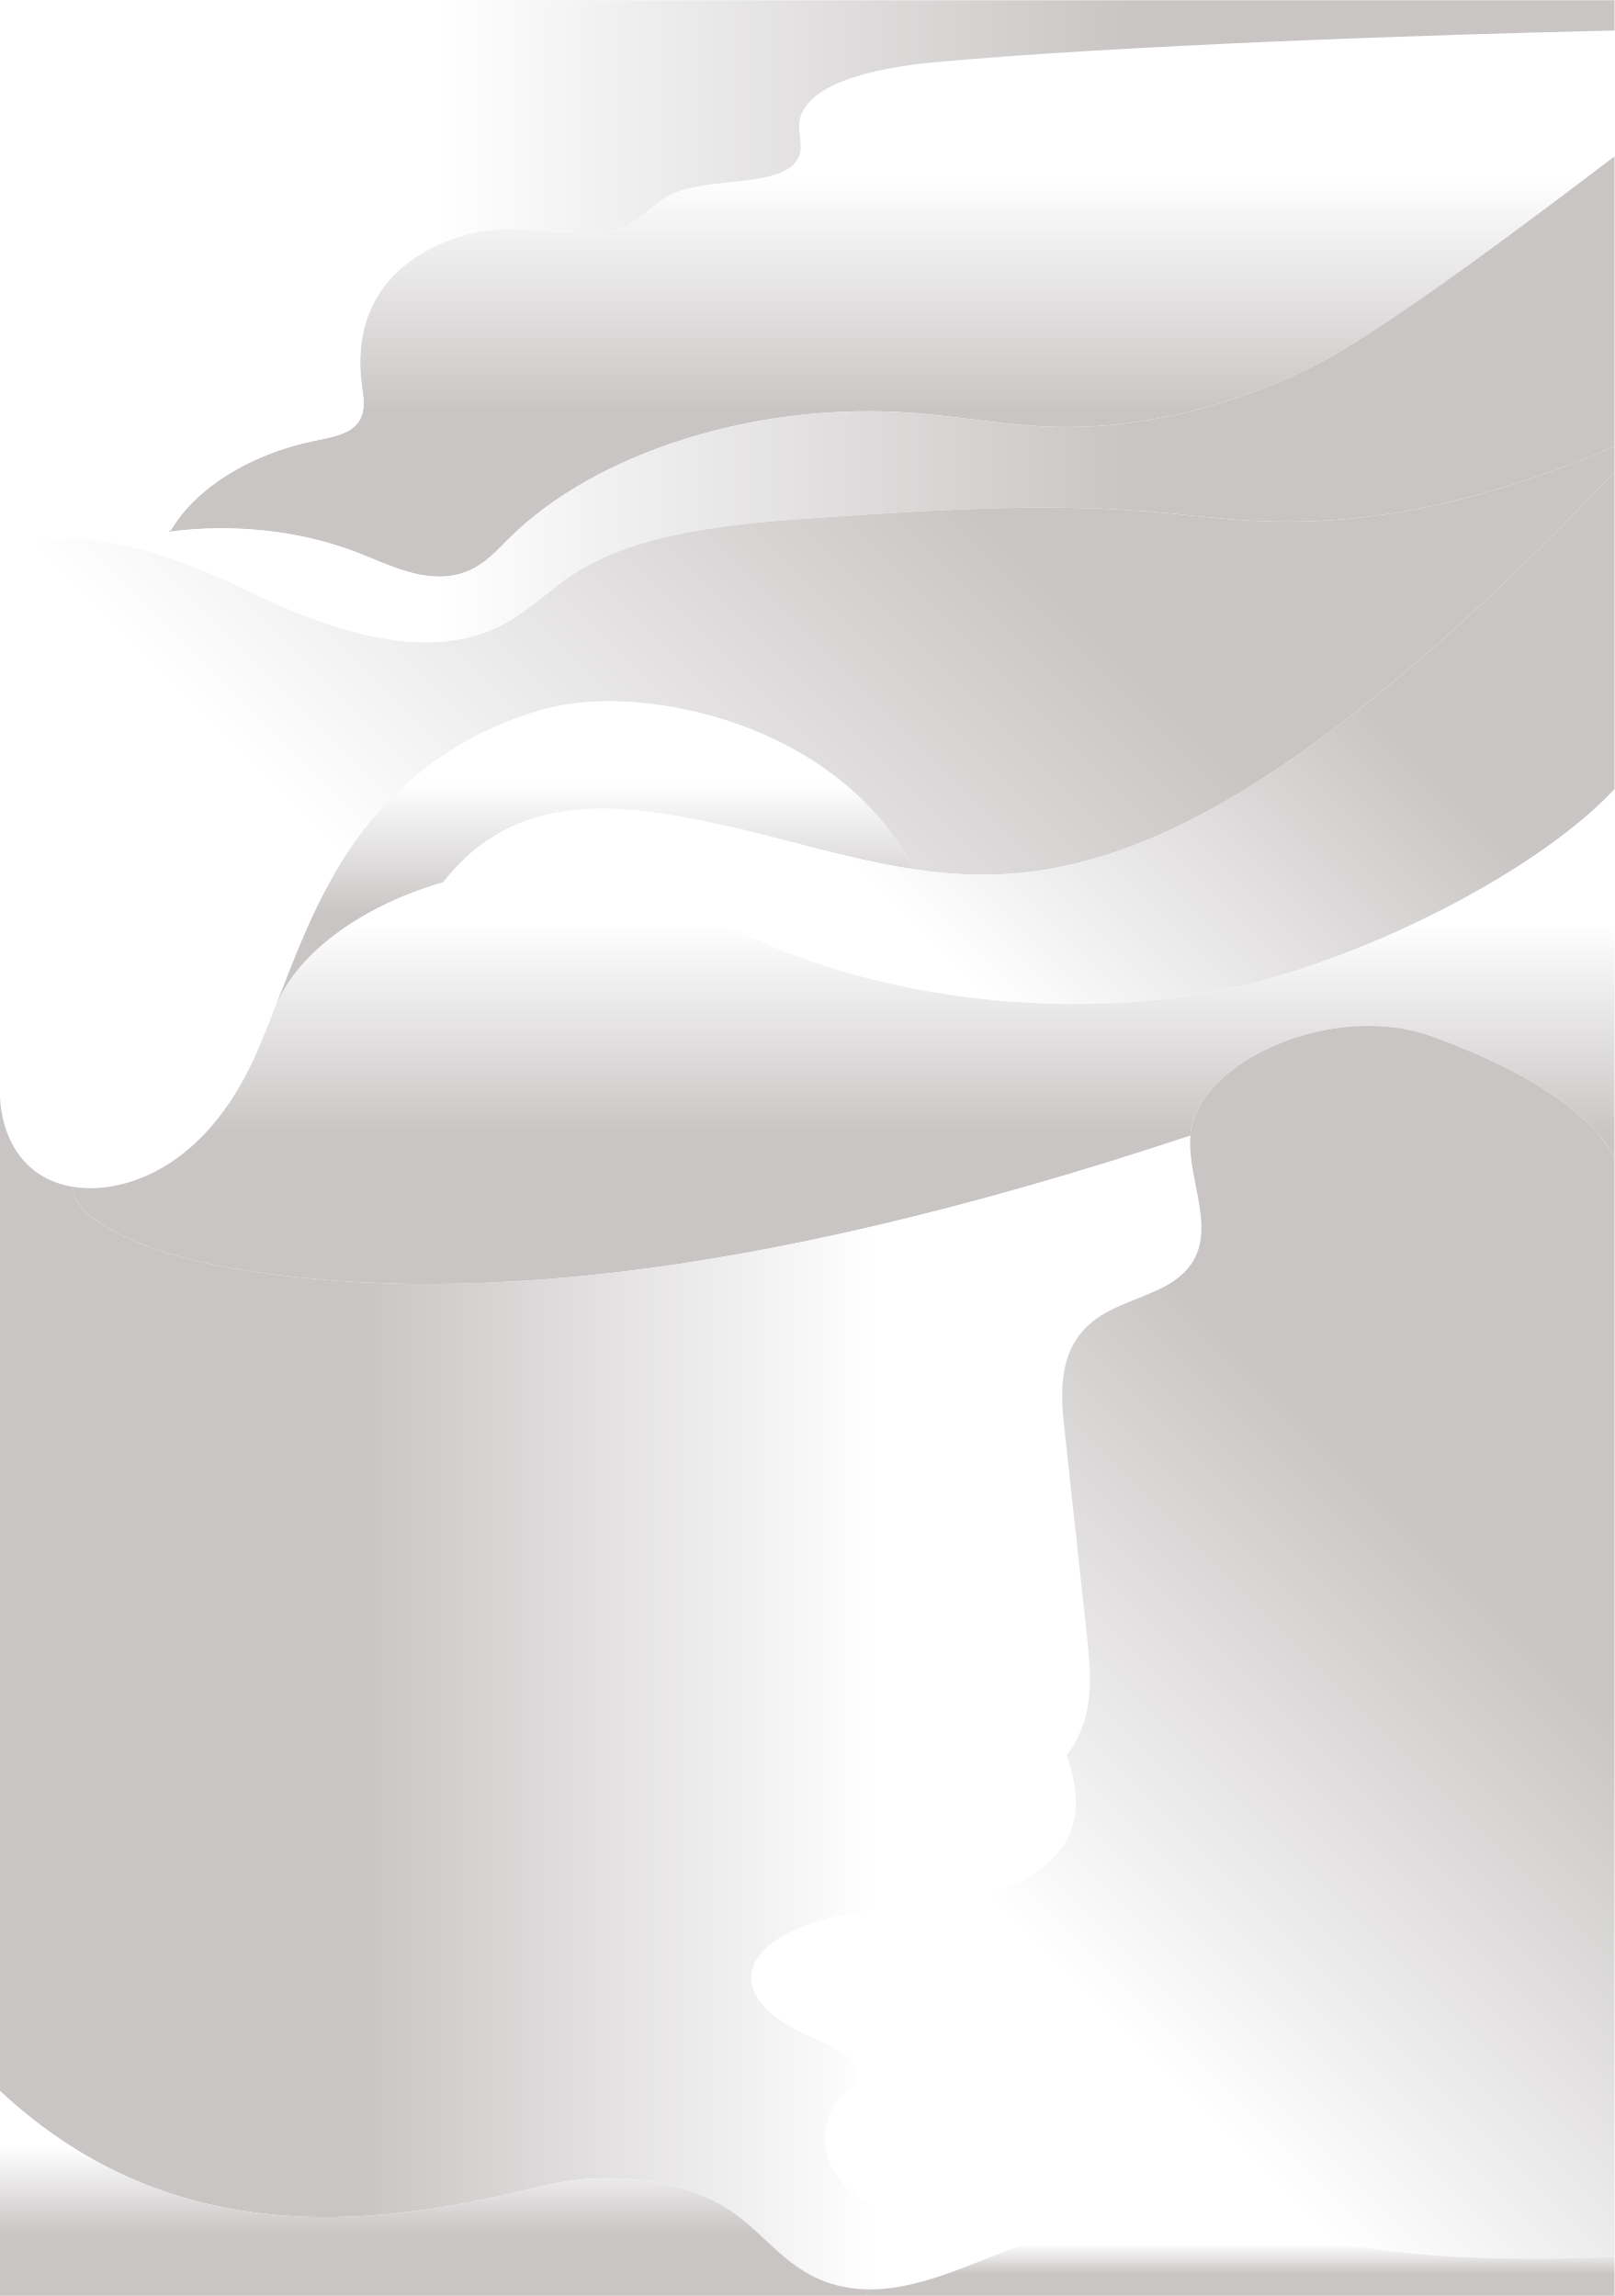
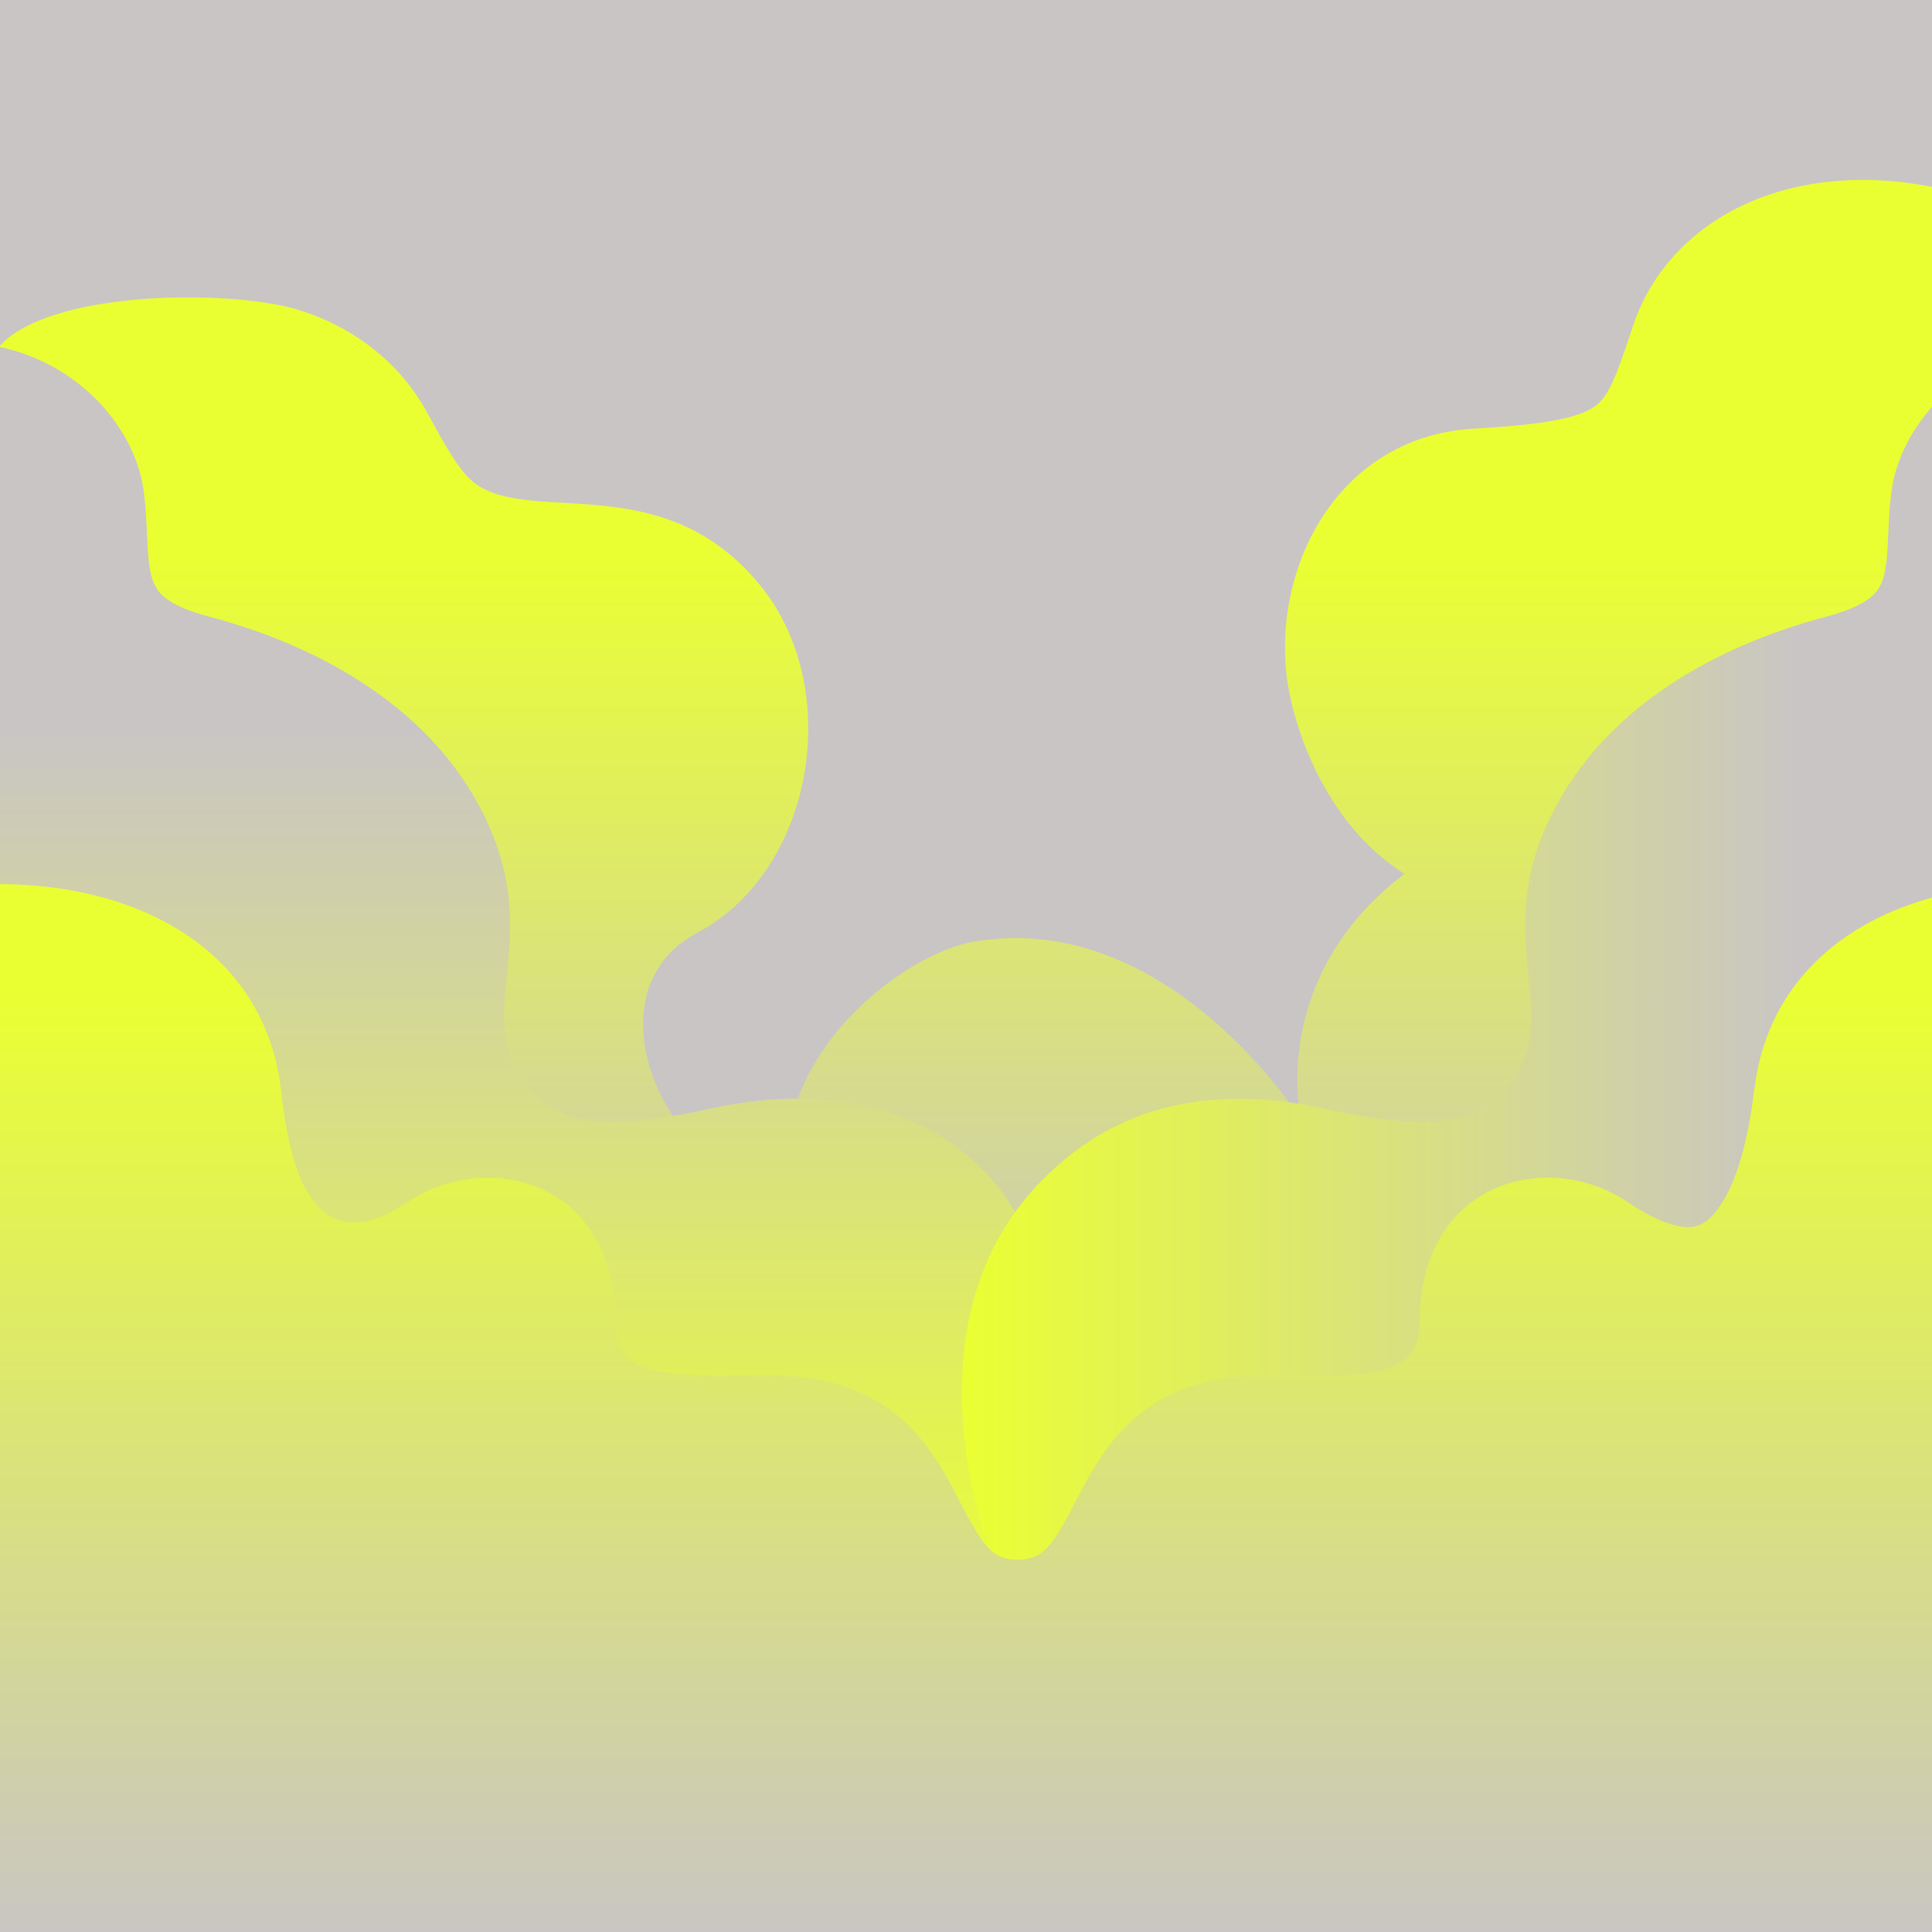
- <svg xmlns="http://www.w3.org/2000/svg" version="1.1" viewBox="0 0 3236.02 4603.64">
+ <svg xmlns="http://www.w3.org/2000/svg" version="1.1" viewBox="0 0 4677.2 4677.2">
  <defs>
    <style>
      .cls-1 {
-         fill: url(#Namnlös_övertoning_13);
+         fill: none;
      }

      .cls-2 {
-         fill: url(#Namnlös_övertoning_16);
+         fill: #c9c5c5;
      }

      .cls-3 {
-         fill: url(#Namnlös_övertoning_15);
+         fill: url(#Namnlös_övertoning_4);
      }

      .cls-4 {
-         fill: url(#Namnlös_övertoning_21);
+         fill: url(#Namnlös_övertoning_5);
      }

      .cls-5 {
-         fill: url(#Namnlös_övertoning_18);
+         fill: url(#Namnlös_övertoning_6);
      }

      .cls-6 {
-         fill: url(#Namnlös_övertoning_17);
+         fill: url(#Namnlös_övertoning_7);
      }

      .cls-7 {
-         fill: url(#Namnlös_övertoning_19);
-       }
- 
-       .cls-8 {
-         fill: url(#Namnlös_övertoning_14);
-       }
- 
-       .cls-9 {
-         fill: url(#Namnlös_övertoning_12);
-       }
- 
-       .cls-10 {
-         fill: url(#Namnlös_övertoning_20);
+         clip-path: url(#clippath);
      }
    </style>
-     <linearGradient id="Namnlös_övertoning_15" data-name="Namnlös övertoning 15" x1="-1067.32" y1="-618.27" x2="27.62" y2="-618.27" gradientTransform="translate(2404.66 1128.53) rotate(90) scale(1 -1)" gradientUnits="userSpaceOnUse">
-       <stop offset=".27" stop-color="#fff" />
+     <clipPath id="clippath">
+       <rect class="cls-1" y="0" width="4677.2" height="4677.2" />
+     </clipPath>
+     <linearGradient id="Namnlös_övertoning_4" data-name="Namnlös övertoning 4" x1="2339.9" y1="1255.3" x2="2339.9" y2="4240.3" gradientTransform="translate(0 4675.9) scale(1 -1)" gradientUnits="userSpaceOnUse">
+       <stop offset="0" stop-color="#c9c5c5" />
+       <stop offset=".7" stop-color="#eaff32" />
+     </linearGradient>
+     <linearGradient id="Namnlös_övertoning_5" data-name="Namnlös övertoning 5" x1="1113" y1="742.1" x2="1113" y2="3845.5" gradientTransform="translate(0 4675.9) scale(1 -1)" gradientUnits="userSpaceOnUse">
+       <stop offset="0" stop-color="#eaff32" />
      <stop offset=".7" stop-color="#c9c5c5" />
    </linearGradient>
-     <linearGradient id="Namnlös_övertoning_12" data-name="Namnlös övertoning 12" x1="-484.25" y1="-2404.95" x2="-484.25" y2="831.66" gradientTransform="translate(2404.66 1128.53) rotate(90) scale(1 -1)" gradientUnits="userSpaceOnUse">
-       <stop offset=".27" stop-color="#fff" />
+     <linearGradient id="Namnlös_övertoning_6" data-name="Namnlös övertoning 6" x1="2328.7" y1="2338.8" x2="5227.3" y2="2338.8" gradientTransform="translate(0 4675.9) scale(1 -1)" gradientUnits="userSpaceOnUse">
+       <stop offset="0" stop-color="#eaff32" />
      <stop offset=".7" stop-color="#c9c5c5" />
    </linearGradient>
-     <linearGradient id="Namnlös_övertoning_13" data-name="Namnlös övertoning 13" x1="1334.76" y1="-2221.43" x2="-975.76" y2="89.09" gradientTransform="translate(2404.66 1128.53) rotate(90) scale(1 -1)" gradientUnits="userSpaceOnUse">
-       <stop offset=".27" stop-color="#fff" />
-       <stop offset=".7" stop-color="#c9c5c5" />
-     </linearGradient>
-     <linearGradient id="Namnlös_övertoning_16" data-name="Namnlös övertoning 16" x1="277.62" y1="-1212.63" x2="887.9" y2="-1212.63" gradientTransform="translate(2404.66 1128.53) rotate(90) scale(1 -1)" gradientUnits="userSpaceOnUse">
-       <stop offset=".27" stop-color="#fff" />
-       <stop offset=".7" stop-color="#c9c5c5" />
-     </linearGradient>
-     <linearGradient id="Namnlös_övertoning_17" data-name="Namnlös övertoning 17" x1="1179.95" y1="-977.1" x2="-405.67" y2="608.52" gradientTransform="translate(2404.66 1128.53) rotate(90) scale(1 -1)" gradientUnits="userSpaceOnUse">
-       <stop offset=".27" stop-color="#fff" />
-       <stop offset=".7" stop-color="#c9c5c5" />
-     </linearGradient>
-     <linearGradient id="Namnlös_övertoning_14" data-name="Namnlös övertoning 14" x1="454.05" y1="-713.01" x2="1446.02" y2="-713.01" gradientTransform="translate(2404.66 1128.53) rotate(90) scale(1 -1)" gradientUnits="userSpaceOnUse">
-       <stop offset=".27" stop-color="#fff" />
-       <stop offset=".7" stop-color="#c9c5c5" />
-     </linearGradient>
-     <linearGradient id="Namnlös_övertoning_18" data-name="Namnlös övertoning 18" x1="2265.61" y1="3.57" x2="2265.61" y2="-2404.96" gradientTransform="translate(2404.66 1128.53) rotate(90) scale(1 -1)" gradientUnits="userSpaceOnUse">
-       <stop offset=".27" stop-color="#fff" />
-       <stop offset=".7" stop-color="#c9c5c5" />
-     </linearGradient>
-     <linearGradient id="Namnlös_övertoning_19" data-name="Namnlös övertoning 19" x1="3388.49" y1="-734.89" x2="1499.43" y2="1154.17" gradientTransform="translate(2404.66 1128.53) rotate(90) scale(1 -1)" gradientUnits="userSpaceOnUse">
-       <stop offset=".27" stop-color="#fff" />
-       <stop offset=".7" stop-color="#c9c5c5" />
-     </linearGradient>
-     <linearGradient id="Namnlös_övertoning_21" data-name="Namnlös övertoning 21" x1="3063.71" y1="-1533.24" x2="3474.68" y2="-1533.24" gradientTransform="translate(2404.66 1128.53) rotate(90) scale(1 -1)" gradientUnits="userSpaceOnUse">
-       <stop offset=".27" stop-color="#fff" />
-       <stop offset=".7" stop-color="#c9c5c5" />
-     </linearGradient>
-     <linearGradient id="Namnlös_övertoning_20" data-name="Namnlös övertoning 20" x1="3331.32" y1="81.35" x2="3474.68" y2="81.35" gradientTransform="translate(2404.66 1128.53) rotate(90) scale(1 -1)" gradientUnits="userSpaceOnUse">
-       <stop offset=".27" stop-color="#fff" />
-       <stop offset=".7" stop-color="#c9c5c5" />
+     <linearGradient id="Namnlös_övertoning_7" data-name="Namnlös övertoning 7" x1="2463.7" y1="-39" x2="2463.7" y2="2535.6" gradientTransform="translate(0 4675.9) scale(1 -1)" gradientUnits="userSpaceOnUse">
+       <stop offset="0" stop-color="#c9c5c5" />
+       <stop offset=".9" stop-color="#eaff32" />
    </linearGradient>
  </defs>
  <g>
    <g id="Lager_1">
      <g id="Lager_1-2" data-name="Lager_1">
-         <g>
-           <path class="cls-3" d="M336.48,1066.58c130.1-18.07,269.78-2.39,384.32,43.13,60.88,24.2,127.71,57.92,194.56,42.58,46.84-10.75,74.72-42.25,102.36-70.03,175.81-176.71,502.83-278.62,815.34-254.08,91.17,7.16,180.54,24.15,272.2,27.45,184.67,6.64,366.01-43.37,516.8-115.88,150.78-72.5,490.91-332.79,614.25-426.15V61.21c-374.88,8.3-993.44,29.61-1365.09,63.82-116.54,10.73-261.96,42.84-269.18,122.35-2.11,23.21,9.23,47.33-1.98,69.31-31.42,61.63-175.87,35.64-254.61,73.14-35.95,17.12-55.47,46.94-91.99,63.51-66.84,30.33-155.82,4.93-236.26,5.93-103.08,1.29-196.32,49.84-244.47,111.59-48.15,61.75-56.8,134.53-47.1,204.06,4.11,29.49,9.35,63.31-20.71,84.83-19.74,14.14-49.59,18.78-77.02,24.57-127.49,26.91-235.05,94.12-284.9,178.03" />
-           <path class="cls-9" d="M343,1062.34c49.85-83.91,157.41-151.12,284.9-178.03,27.43-5.79,57.28-10.43,77.02-24.57,30.06-21.52,24.82-55.33,20.71-84.83-9.7-69.52-1.04-142.31,47.1-204.06,48.15-61.75,141.39-110.3,244.47-111.59,80.44-1,169.42,24.4,236.26-5.93,36.51-16.57,56.03-46.39,91.99-63.51,78.75-37.5,223.2-11.51,254.61-73.14,11.2-21.98-.13-46.1,1.98-69.31,7.22-79.51,152.64-111.62,269.18-122.35,371.65-34.21,990.21-55.52,1365.09-63.82V.43H-.29v1106.54c149.55-66.42,345.21,4.48,490.54,75,145.32,70.52,335.97,144.67,490.19,83.35,69.52-27.68,112.33-77.48,170.67-115.21,131.85-85.13,327.75-101.45,509.03-113.35,225.92-14.92,454.35-29.77,679.01-7.96,175.35,17.09,436.54,62.94,897.17-133.46V313.61c-123.35,93.36-463.47,353.65-614.25,426.15-150.79,72.51-332.13,122.52-516.8,115.88-91.66-3.3-181.02-20.29-272.2-27.45-312.51-24.54-639.53,77.37-815.34,254.08-27.64,27.78-55.52,59.28-102.36,70.03-66.86,15.34-133.69-18.38-194.56-42.58-114.54-45.53-254.22-61.2-384.32-43.13" />
-           <path class="cls-1" d="M-.29,2197.9c4.79,93.48,54.45,167.55,147.61,181.94,8.56,1.39,17.58,2.17,26.94,2.47,87.22,2.55,244.98-45.08,345.1-282.76,55.25-130.98,95.66-265.68,177.29-390.16,81.62-124.49,215.42-240.86,403.21-289.65,187.79-48.71,579.92,27.76,731.41,322.97,57.19,8.66,115.18,13.07,174.43,10.44,162.45-7.27,309.48-67.66,434.94-137.94,289.85-162.22,593.73-454.42,795.68-669.22v-50.65c-460.63,196.4-721.82,150.54-897.17,133.46-224.66-21.8-453.09-6.96-679.01,7.96-181.28,11.91-377.18,28.22-509.03,113.35-58.33,37.73-101.14,87.53-170.67,115.21-154.23,61.32-344.87-12.84-490.19-83.35-145.32-70.52-340.99-141.42-490.54-75v1058.91" />
-           <path class="cls-2" d="M554.97,2013.18c45.55-107.86,178.43-199.8,333.34-243.95,144.52-186.65,355.15-158.51,544.88-118.15,133.11,28.3,263.59,71.44,398.07,91.63-151.49-295.21-543.62-371.68-731.41-322.97-187.79,48.79-321.58,165.16-403.21,289.65-64.43,98.27-103.19,202.9-143.83,307.04l2.16-3.25h0Z" />
-           <path class="cls-6" d="M1831.26,1742.71c57.19,8.66,115.18,13.07,174.43,10.44,162.45-7.27,309.48-67.66,434.94-137.94,289.85-162.22,593.73-454.42,795.68-669.22v636.59c-162.45,174.51-555.49,372.15-853.56,414.52-298.07,42.45-620.45-.39-872.85-115.83-86.87-39.67-166.33-87.76-261.88-116.83-113.82-34.64-243.04-28.53-359.71,4.79,144.52-186.65,355.15-158.51,544.88-118.15,133.11,28.3,263.59,71.44,398.07,91.63h0Z" />
-           <path class="cls-8" d="M552.81,2016.43c-10.84,27.78-21.82,55.53-33.46,83.12-100.12,237.69-257.88,285.32-345.1,282.76-9.36-.31-18.38-1.08-26.94-2.47-7.31,54.74,117.81,130.05,327.86,164.77,413.14,68.35,998.08,35.65,1911-267.53,11.99-149.77,286.76-269.77,482.43-199.57,324.21,116.37,367.7,245.34,367.7,245.34v-740.27c-162.45,174.51-555.49,372.15-853.56,414.52-298.07,42.45-620.45-.39-872.85-115.83-86.87-39.67-166.33-87.76-261.88-116.83-113.82-34.64-243.04-28.53-359.71,4.79-154.91,44.15-287.79,136.09-333.34,243.95l-2.16,3.25h.01Z" />
-           <path class="cls-5" d="M1791.19,4480.27c3.2-9.82,5.94-20.34.8-29.77-6.85-12.22-24.89-19.49-40.64-27.06-97.83-47.55-128.09-148.38-65.41-217.97,12.56-13.84,28.54-27.29,31.39-43.38,6.51-35.8-50-59.69-94.64-79.33-59.82-26.29-114.84-66.26-116.56-114.51-2.74-77.01,125-124.41,237.11-137.48,112.1-13.14,238.36-13.61,320.1-67.19,73.4-48.17,121.12-110.96,75-244.64-60.16,79.8,0,0,0,0,7.88-10.36,14.73-21.19,20.55-32.4,34.36-66.5,27.17-139.02,19.52-209.23-15.07-139.26-30.25-278.51-45.32-417.77-8.45-78.33-10.73-168.17,73.97-221.76,45.32-28.76,109.59-41.99,151.26-73.22,98.06-73.38,19.98-188.66,27.85-287.48-912.92,303.18-1497.87,335.88-1911,267.53-210.05-34.72-335.17-110.03-327.86-164.77-93.15-14.38-142.81-88.46-147.61-181.94v1994.35c361.08,337.28,784.15,265.6,1091.12,190.36,128.09-31.39,282.08-13.84,377.06,52.35,70.55,49.18,113.36,121.7,207.77,146.68,22.6,6.03,45.09,8.66,67.47,8.74,20.09-35.8,36.19-72.6,48.06-110.11h.01Z" />
-           <path class="cls-7" d="M2138.34,3518.94c46.12,133.69-1.6,196.47-75,244.64-81.74,53.58-208,54.05-320.1,67.19-112.1,13.07-239.85,60.47-237.11,137.48,1.71,48.25,56.74,88.22,116.56,114.51,44.64,19.64,101.14,43.53,94.64,79.33-2.85,16.08-18.84,29.54-31.39,43.38-62.67,69.59-32.42,170.42,65.41,217.97,15.75,7.58,33.79,14.85,40.64,27.06,5.14,9.43,2.4,19.95-.8,29.77-11.87,37.5-27.97,74.31-48.06,110.11,113.47.46,225.12-64.72,337.11-98.74,144.64-44,311.88-35.49,467.7-15.23,155.71,20.18,277.63,65.8,688.37,48.94v-2202.5s-43.49-128.97-367.7-245.34c-195.67-70.21-470.44,49.79-482.43,199.57-7.88,98.82,70.21,214.1-27.85,287.48-41.67,31.24-105.94,44.46-151.26,73.22-84.7,53.58-82.42,143.43-73.97,221.76,15.07,139.26,30.25,278.51,45.32,417.77,7.65,70.21,14.84,142.74-19.52,209.23-5.82,11.21-12.67,22.04-20.55,32.4h-.01Z" />
-           <path class="cls-4" d="M1735.71,4603.21c2.51-4.25,5.02-8.51,7.42-12.84-22.37-.08-44.86-2.71-67.47-8.74-94.41-24.97-137.22-97.5-207.77-146.68-94.98-66.19-248.98-83.74-377.06-52.35-306.97,75.23-730.04,146.91-1091.12-190.36v410.96h1736,0Z" />
-           <path class="cls-10" d="M1735.71,4603.21c2.51-4.25,5.02-8.51,7.42-12.84,113.47.46,225.12-64.72,337.11-98.74,144.64-44,311.88-35.49,467.7-15.23,155.71,20.18,277.63,65.8,688.37,48.94v77.83l-1500.6.03h0Z" />
+         <g class="cls-7">
+           <g>
+             <rect class="cls-2" y="0" width="4677.2" height="4677.2" />
+             <path class="cls-3" d="M0,836.8c125.1-136.5,562.3-135.4,720.3-87.3,137,41.7,248.1,129.7,312.9,247.8,3.8,7,7.6,13.8,11.2,20.4,51.8,94.6,79.9,138.3,117.5,160.6,145.5,86.4,452-40.4,679.2,239.7,205.2,252.9,126.8,692.3-153.2,840.2s-66.5,610.5,222.7,617.3c-53.6-310.8,270.9-566.3,448.4-596.2,470.3-79.3,790.3,430.6,790.3,430.6,0,0-80.8-341.6,250.7-594.4-200.8-126.8-274.6-374.5-286.2-488-8-79.3.3-162,24.2-239.1,25.6-82.7,68.7-156.6,124.5-213.9,80.9-83,186.7-130.3,306-136.9,164.9-9.1,252.1-25,291.8-53.4,35-25,52.7-74.5,86.4-175.3,2.4-7.1,4.8-14.3,7.3-21.8,42.2-125.7,135.7-228.4,263.2-289.2,147-70.1,331.2-81.4,518.6-32l-58.5,2954.7L-56,3325.6,0,836.8Z" />
+             <path class="cls-4" d="M2515.9,3082.1c-18.9-86.8-63.6-171.7-126-239.2-88.1-95.4-292.8-242.7-673.6-158.4-277.6,61.5-374.7,24.6-435-49.9-72.3-89.2-64.8-164.7-54.4-269.2,10.1-102.2,21.6-218.1-41.2-361.6-60.2-137.6-161.9-254.3-302.3-347-107.4-70.9-234.7-126.2-378.3-164.3-91-24.1-116.2-51.6-127.2-70.1-17.6-29.6-19.7-75.6-22-128.9-1.4-30.8-2.9-65.8-7.7-102.6-17.3-132-116.2-257.3-252-319.1-126.6-57.6-267.3-55-396.3,7.4L251.6,3906.9l2244.4,26.9c31.4-57.2,38.5-766.6,20-851.7h-.1Z" />
+             <path class="cls-5" d="M5227.2,879.3c-129-62.4-269.7-65-396.3-7.4-135.8,61.8-234.7,187.1-252,319.1-4.8,36.8-6.4,71.8-7.7,102.6-2.3,53.3-4.4,99.3-22,128.9-11,18.5-36.2,46-127.2,70.1-143.6,38.1-270.9,93.4-378.3,164.3-140.4,92.7-242.1,209.4-302.3,347-62.8,143.6-51.3,259.4-41.2,361.6,10.4,104.5,17.9,180-54.4,269.2-60.3,74.4-157.4,111.4-435,49.9-380.8-84.4-579.5,68.8-673.6,158.4-373.8,355.9-137.4,943.4-106,1000.6h2244.4l551.7-2964.2h-.1Z" />
+             <path class="cls-6" d="M2522.9,3758c28.9-22.9,53.6-70.4,79.7-120.7,31.3-60.3,66.7-128.6,124.8-186,71.3-70.5,164.2-110.6,276.3-119.4,39.2-3.1,82.2-2.5,127.7-2,98.8,1.2,221.8,2.8,272.3-40.5,32.3-27.7,32.9-76.1,33.2-92.1,1.1-78.9,17.8-146.7,49.7-201.4,31.5-54.1,78.2-95.5,135.1-119.9,99.6-42.6,223.8-29.8,316.4,32.8,75.6,51,137.3,71.5,174,57.7,25.8-9.8,51.9-40,73.6-85.1,28.2-58.8,48.9-141.3,61.5-245.1,11.5-94.5,44.3-178.7,97.7-250.1,49.7-66.5,116.2-121,197.7-162,109.4-55,243.3-83.9,387.8-83.9s4.4,0,6.6,0c136.8.8,273.2,27,394.5,75.6l-568.4,2461.2L-16.2,4714.9l-387.9-2498.9c121.2-48.6,257.6-74.8,394.5-75.6H-3c144.5,0,278.5,29,387.8,83.9,81.6,41,148.1,95.5,197.7,162,53.3,71.4,86.2,155.6,97.7,250.1,13.8,113.6,47.2,449.2,309,272.5,92.6-62.5,216.8-75.4,316.4-32.8,56.9,24.3,103.6,65.8,135.1,119.9,31.8,54.7,48.5,122.5,49.7,201.4.2,15.9.9,64.4,33.2,92.1,50.4,43.2,173.4,41.7,272.3,40.5,45.5-.6,88.5-1.1,127.7,2,112.1,8.8,205,49,276.3,119.4,58.1,57.4,93.5,125.7,124.8,186,26.1,50.3,50.7,97.8,79.7,120.7,3.9,3.1,22.6,17.8,58.2,17.8s55.3-13.7,60.5-17.8h-.2Z" />
+           </g>
        </g>
      </g>
    </g>
  </g>
</svg>
